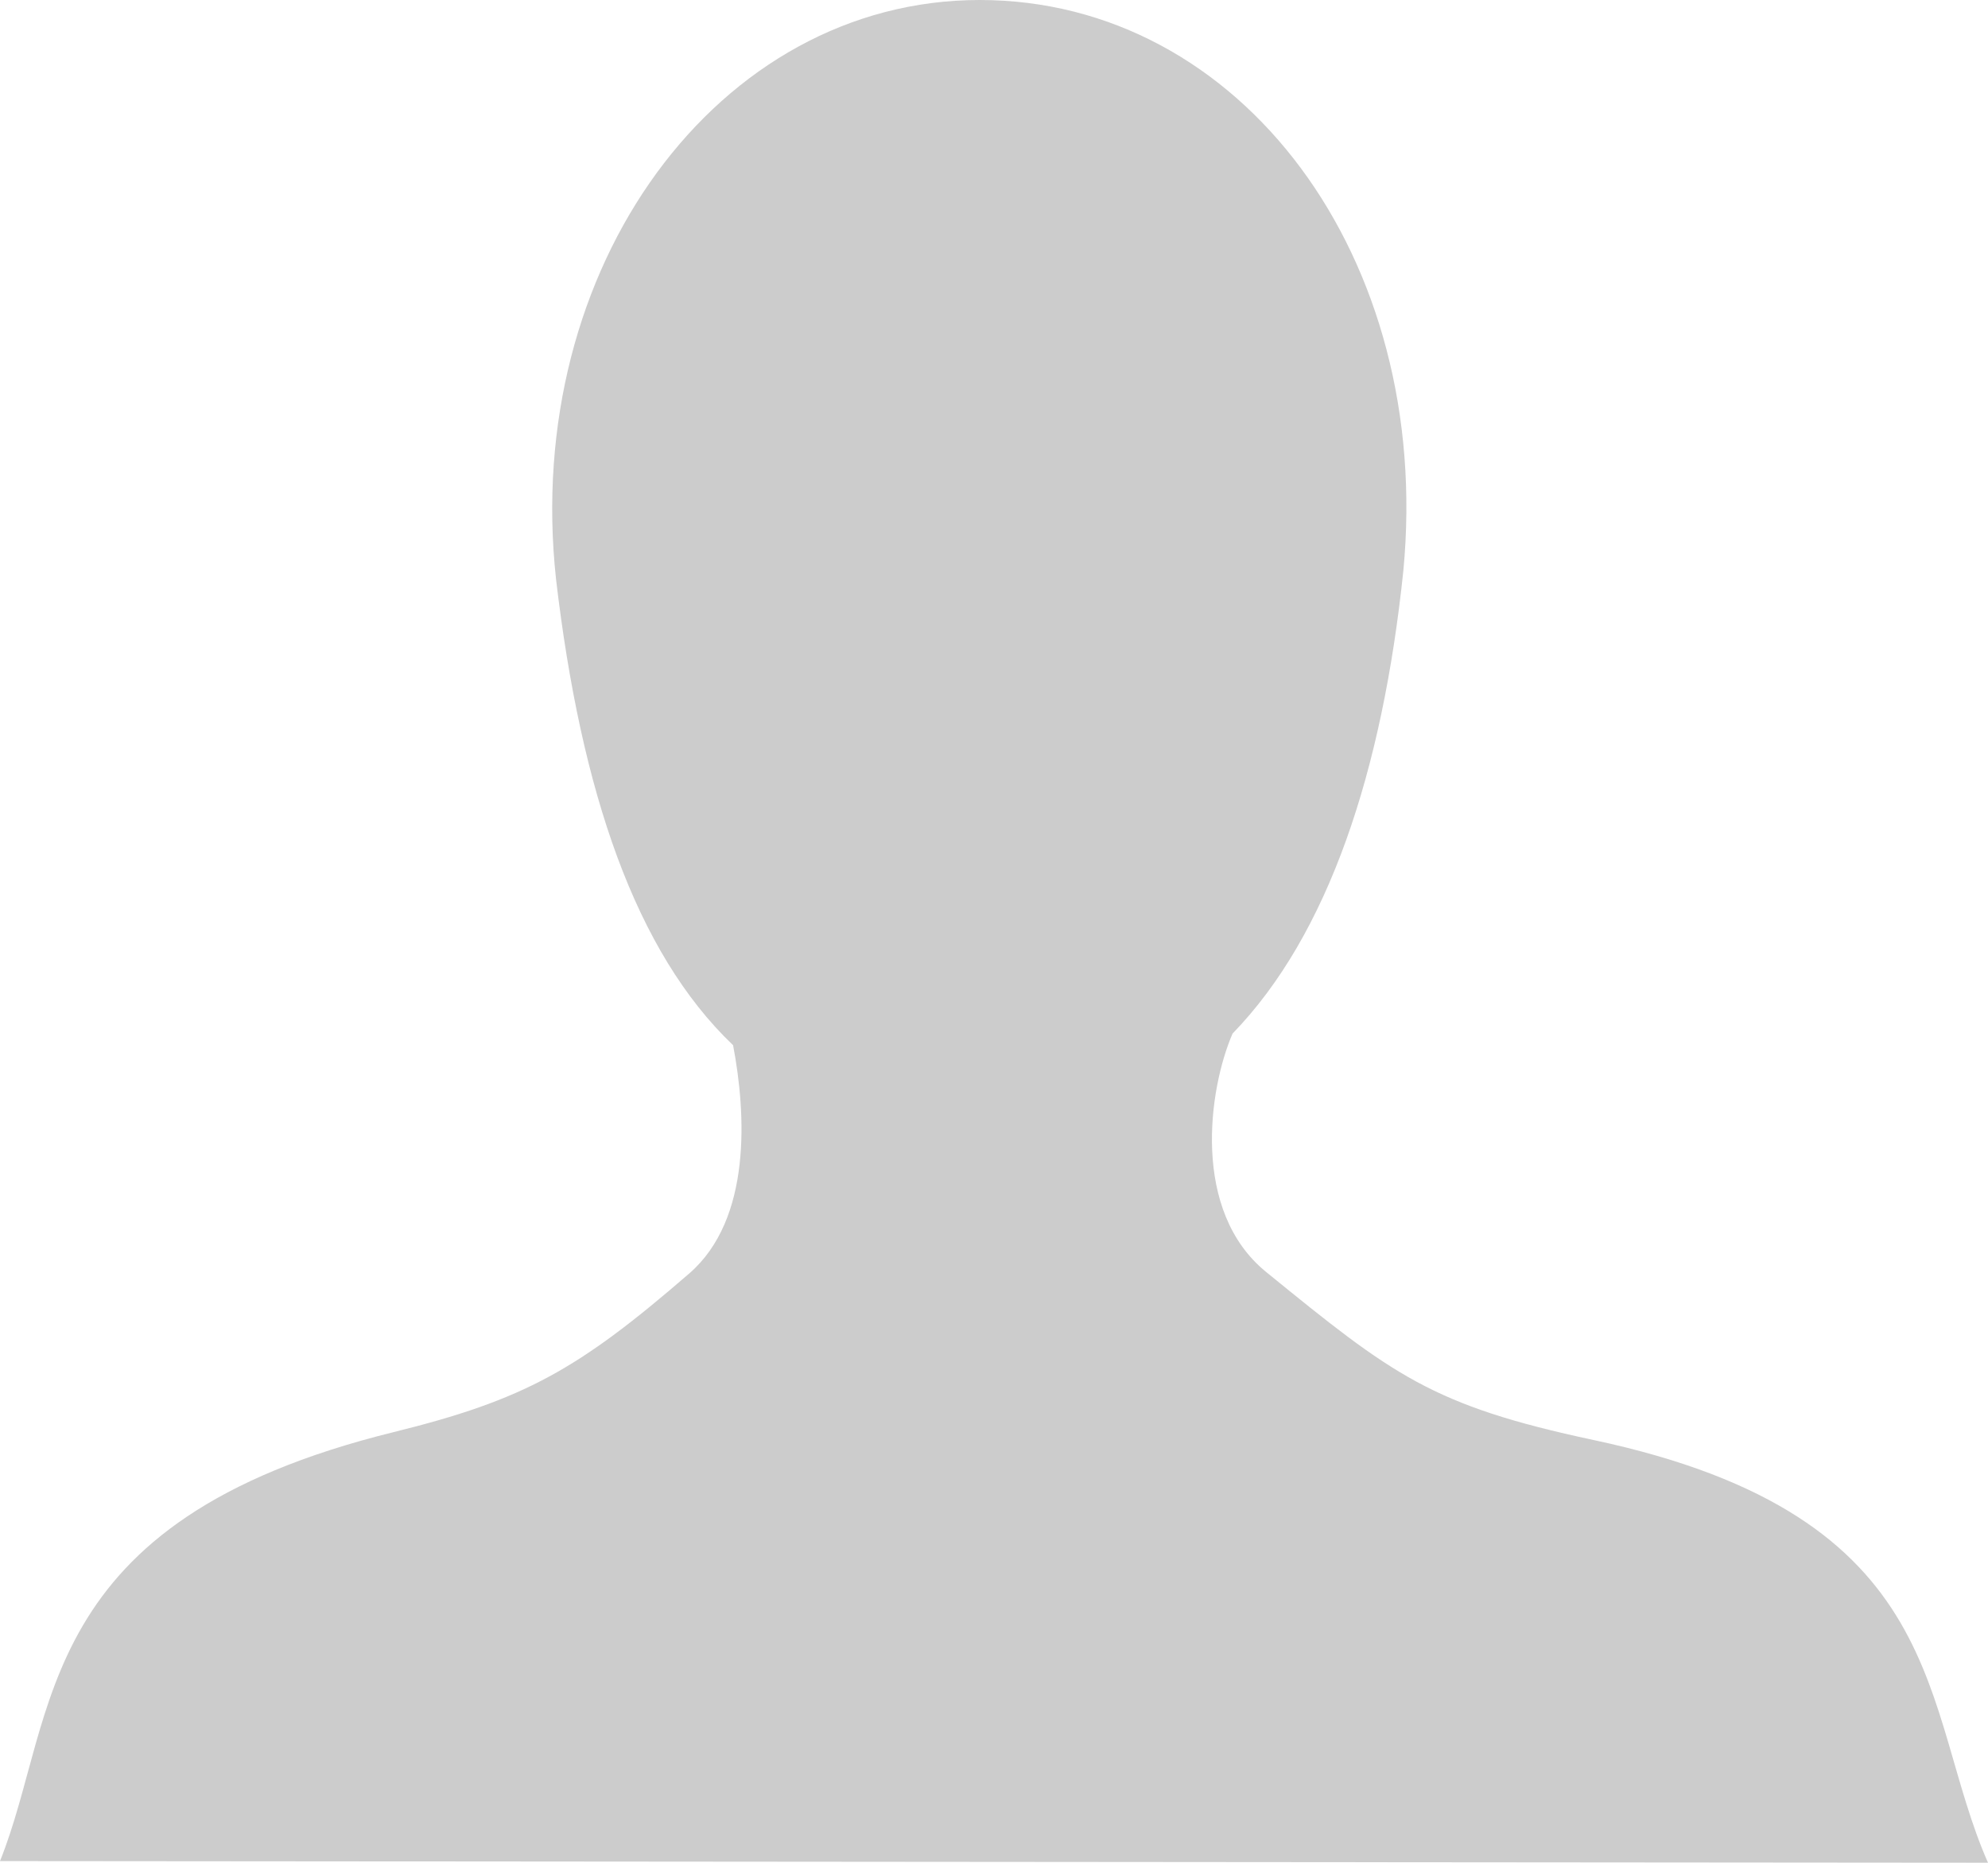
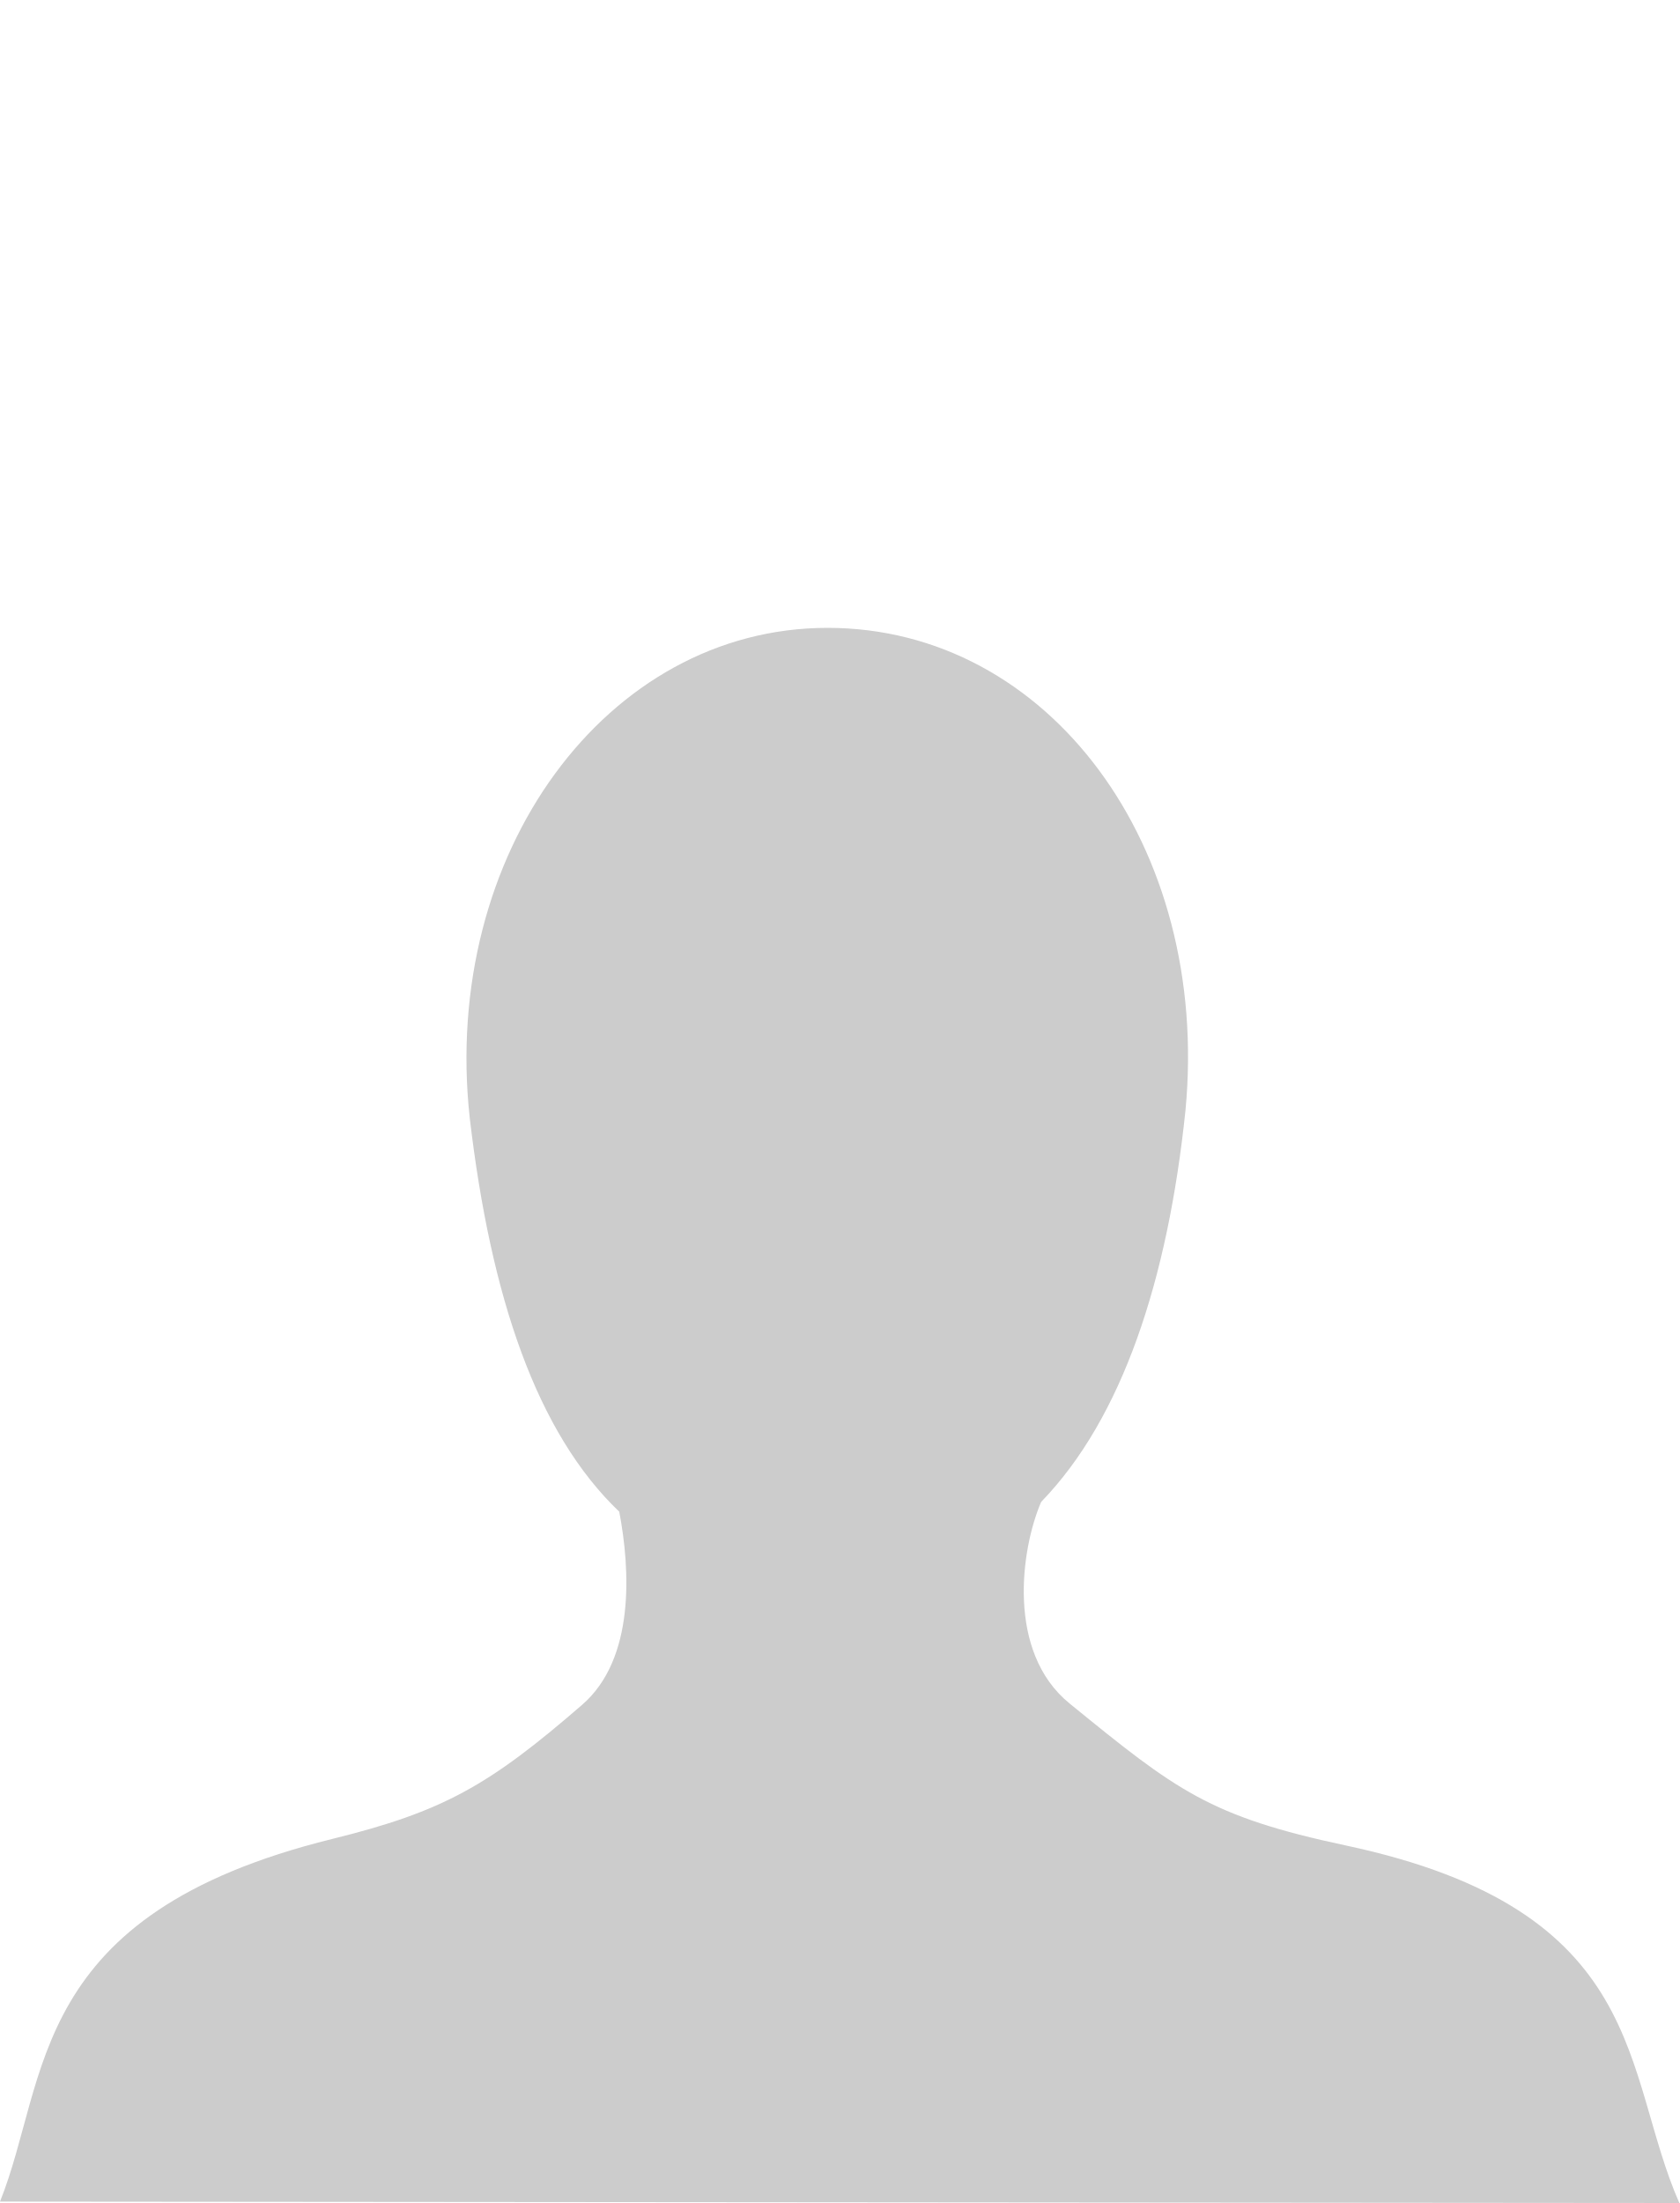
- <svg xmlns="http://www.w3.org/2000/svg" viewBox="0 0 143 134" preserveAspectRatio="xMinYMin meet">
-   <path d="M88.659 74.354c6.909-7.124 10.785-18.888 12.285-33.287C103.092 18.574 89.301 0 70.47 0 51.64 0 37.55 19.222 39.997 41.67c1.791 15.276 5.708 26.818 12.735 33.52.938 4.917 1.355 12.515-3.156 16.422-7.963 6.896-11.838 9.087-21.297 11.42C2.25 109.454 4.226 123.385 0 133.882L143 134c-4.9-11.114-2.494-24.897-28.36-30.406-11.666-2.485-14.45-4.67-23.57-12.095-5.389-4.387-4.142-13.14-2.411-17.145z" fill="#CCC" />
+ <svg xmlns="http://www.w3.org/2000/svg" viewBox="0 0 305 400" preserveAspectRatio="xMinYMin meet">
+   <path d="M189.098 272.697c14.736-15.206 23.003-40.314 26.202-71.047 4.582-48.006-24.832-87.65-64.996-87.65-40.163 0-70.214 41.026-64.996 88.937 3.821 32.604 12.174 57.24 27.161 71.545 2.003 10.492 2.89 26.71-6.73 35.048-16.984 14.719-25.25 19.394-45.423 24.375C4.796 347.612 9.013 377.345 0 399.746L305 400c-10.453-23.722-5.32-53.138-60.489-64.896-24.882-5.303-30.818-9.968-50.27-25.814-11.495-9.364-8.836-28.045-5.143-36.593z" fill="#ccc" />
</svg>
